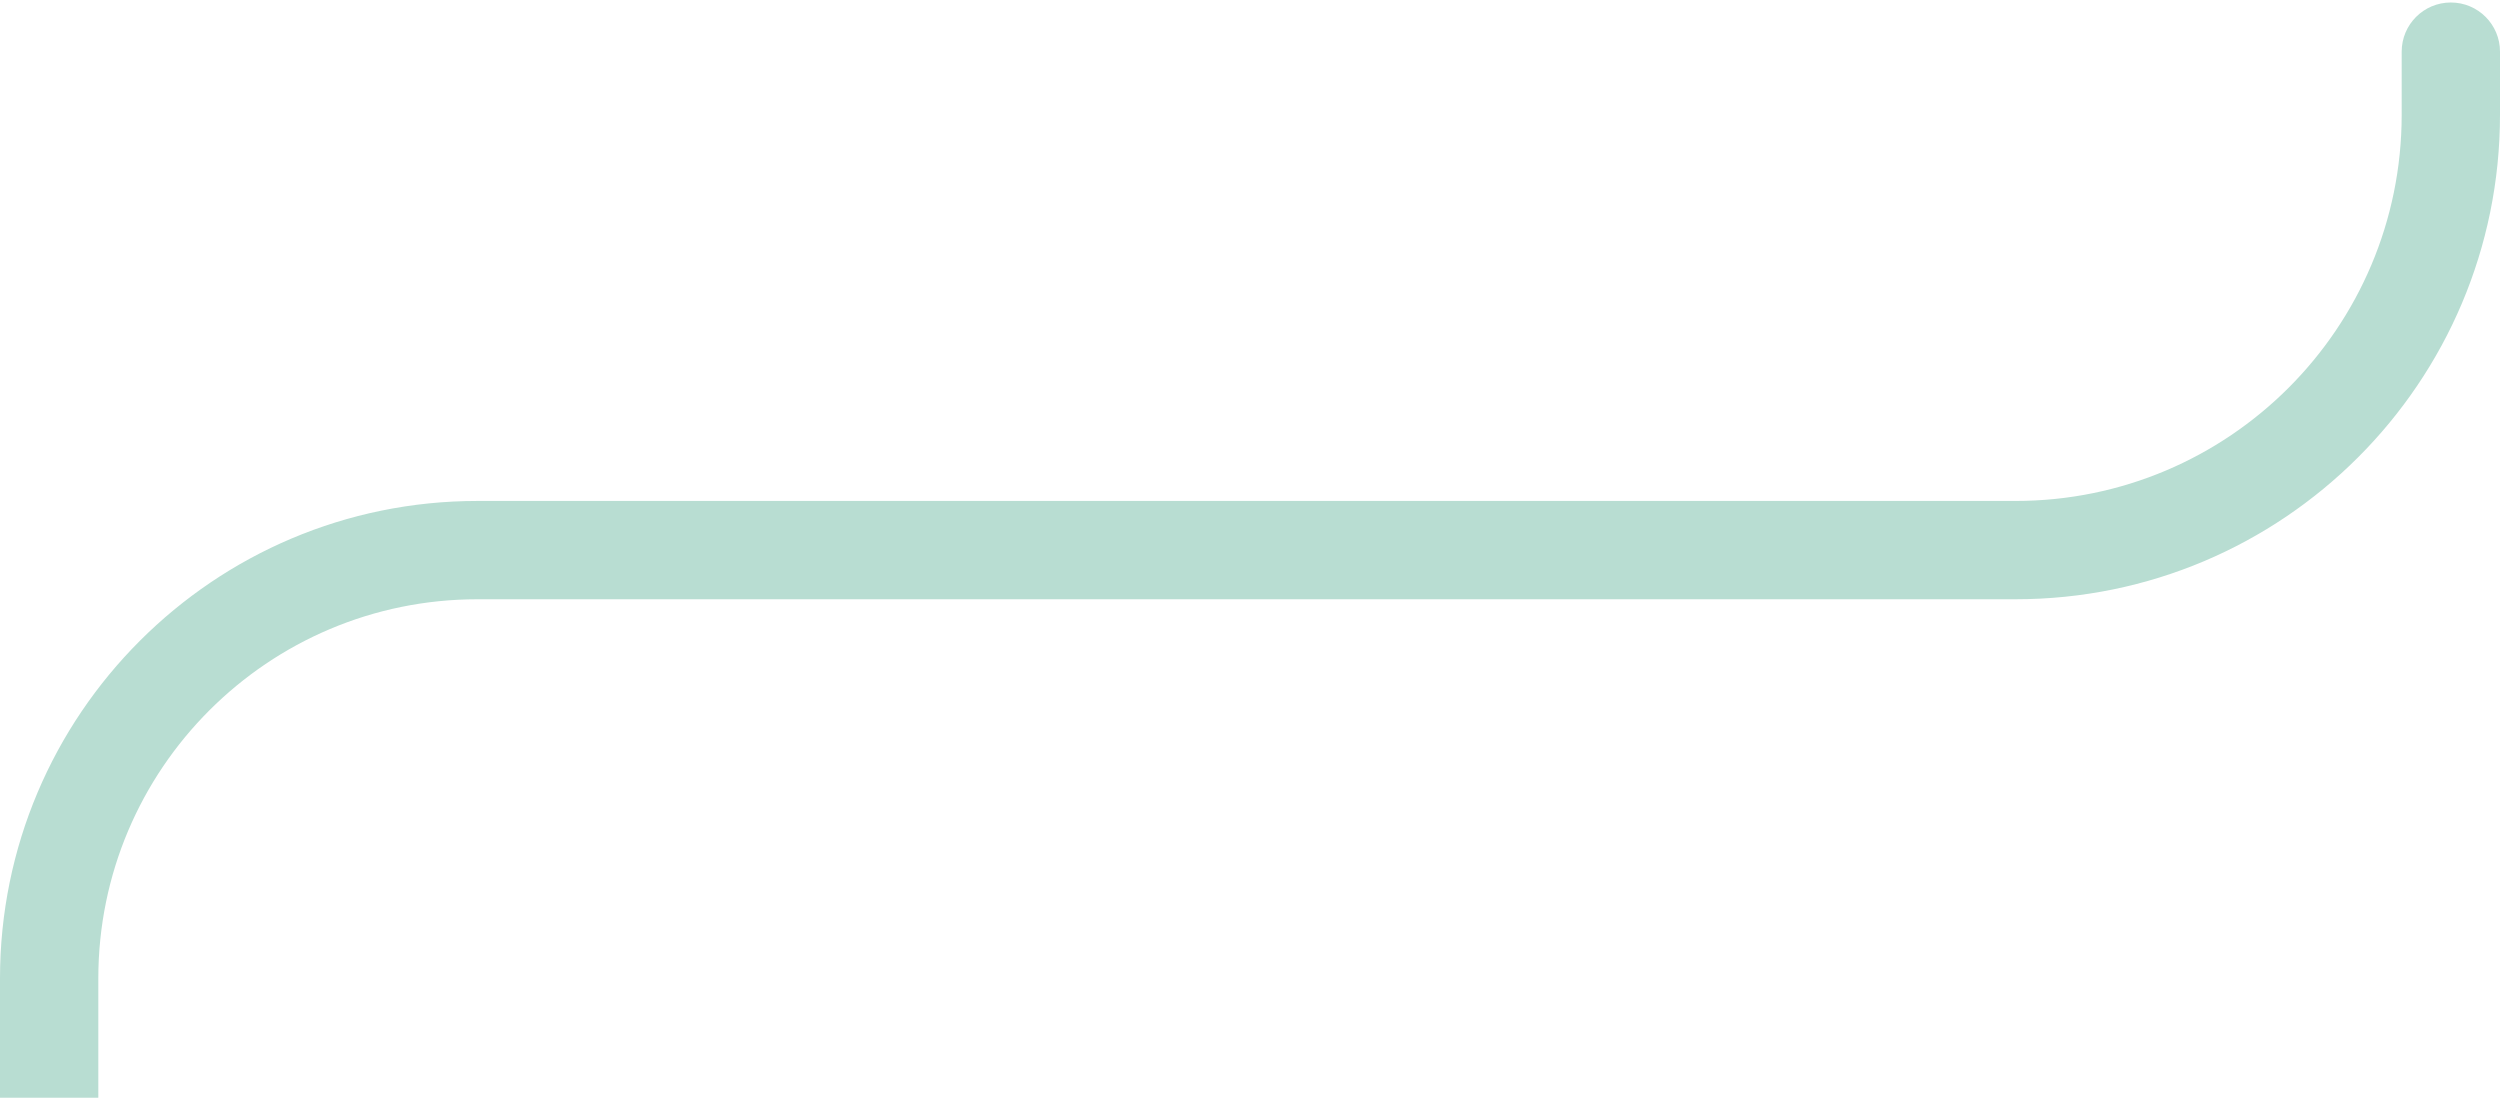
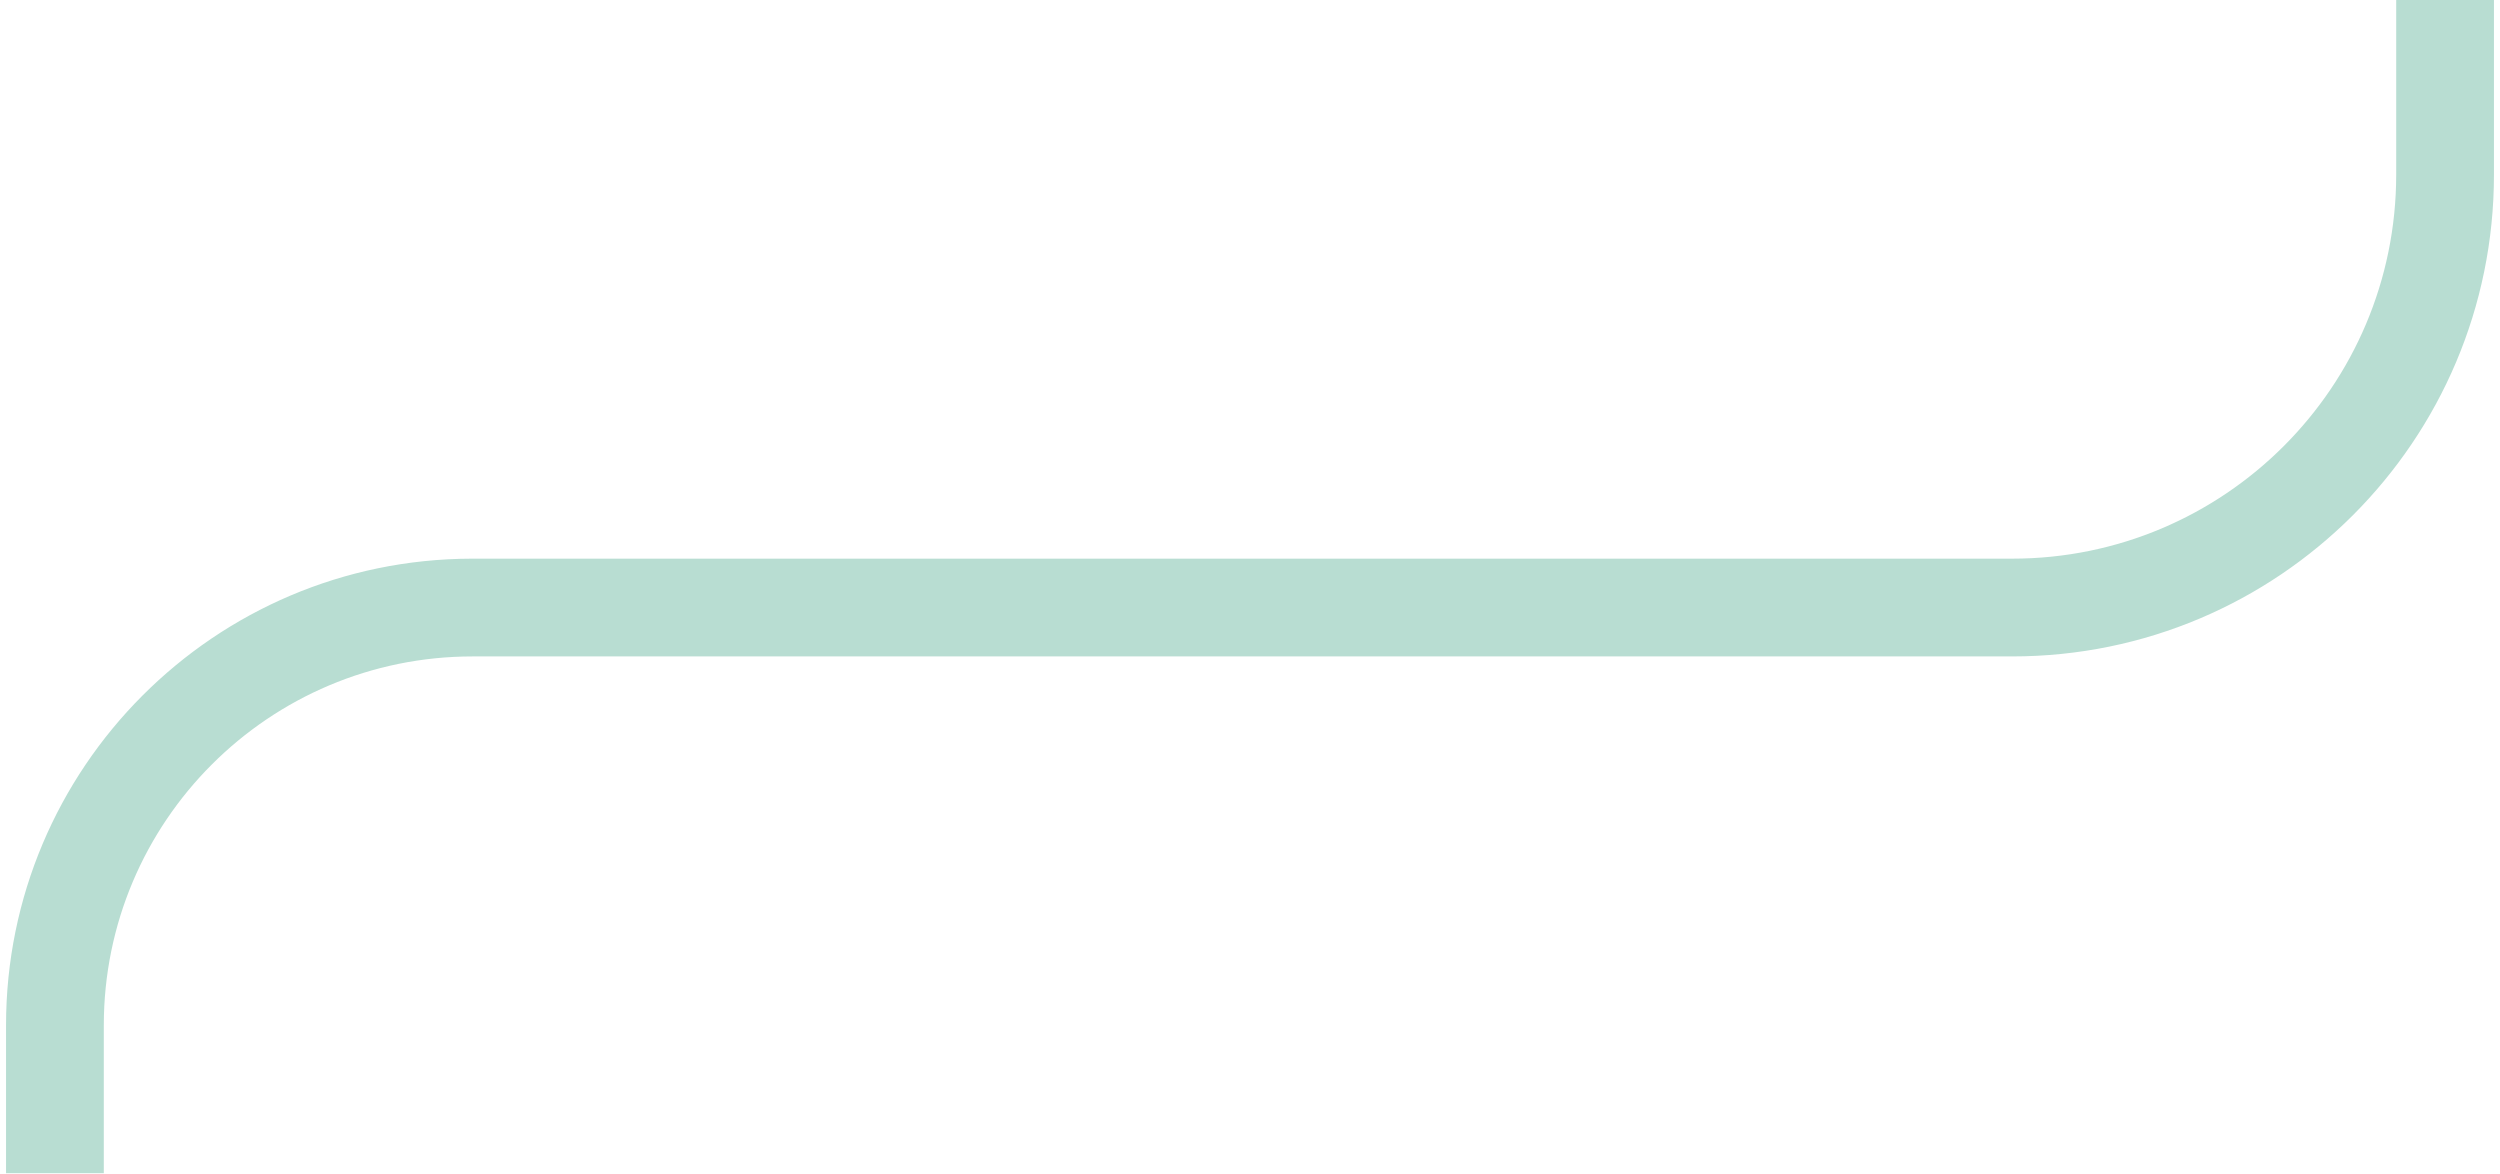
- <svg xmlns="http://www.w3.org/2000/svg" width="356" height="157" viewBox="0 0 356 157" fill="none">
-   <path fill-rule="evenodd" clip-rule="evenodd" d="M68 71.335H75H287C317.376 71.335 342 46.711 342 16.335V7.355C342 3.489 345.134 0.355 349 0.355C352.866 0.355 356 3.489 356 7.355V16.335C356 54.443 325.108 85.335 287 85.335H75H68C38.177 85.335 14 109.512 14 139.335L14 149.315V156.315H0V149.315V139.335C7.62939e-06 101.78 30.445 71.335 68 71.335Z" fill="#B8DDD2" />
+ <svg xmlns="http://www.w3.org/2000/svg" width="358" height="168" viewBox="0 0 358 168" fill="none">
+   <path fill-rule="evenodd" clip-rule="evenodd" d="M288.135 94H74.689H74.551H67.689C38.515 94 14.865 117.65 14.865 146.824L14.865 161L14.866 168L0.866 168L0.865 161L0.865 146.824C0.865 109.964 30.709 80.074 67.551 80V80H67.689H74.551H74.689H288.135C318.51 80 343.135 55.376 343.135 25V7V0H357.135V7V25C357.135 63.108 326.242 94 288.135 94Z" fill="#B8DDD2" />
</svg>
